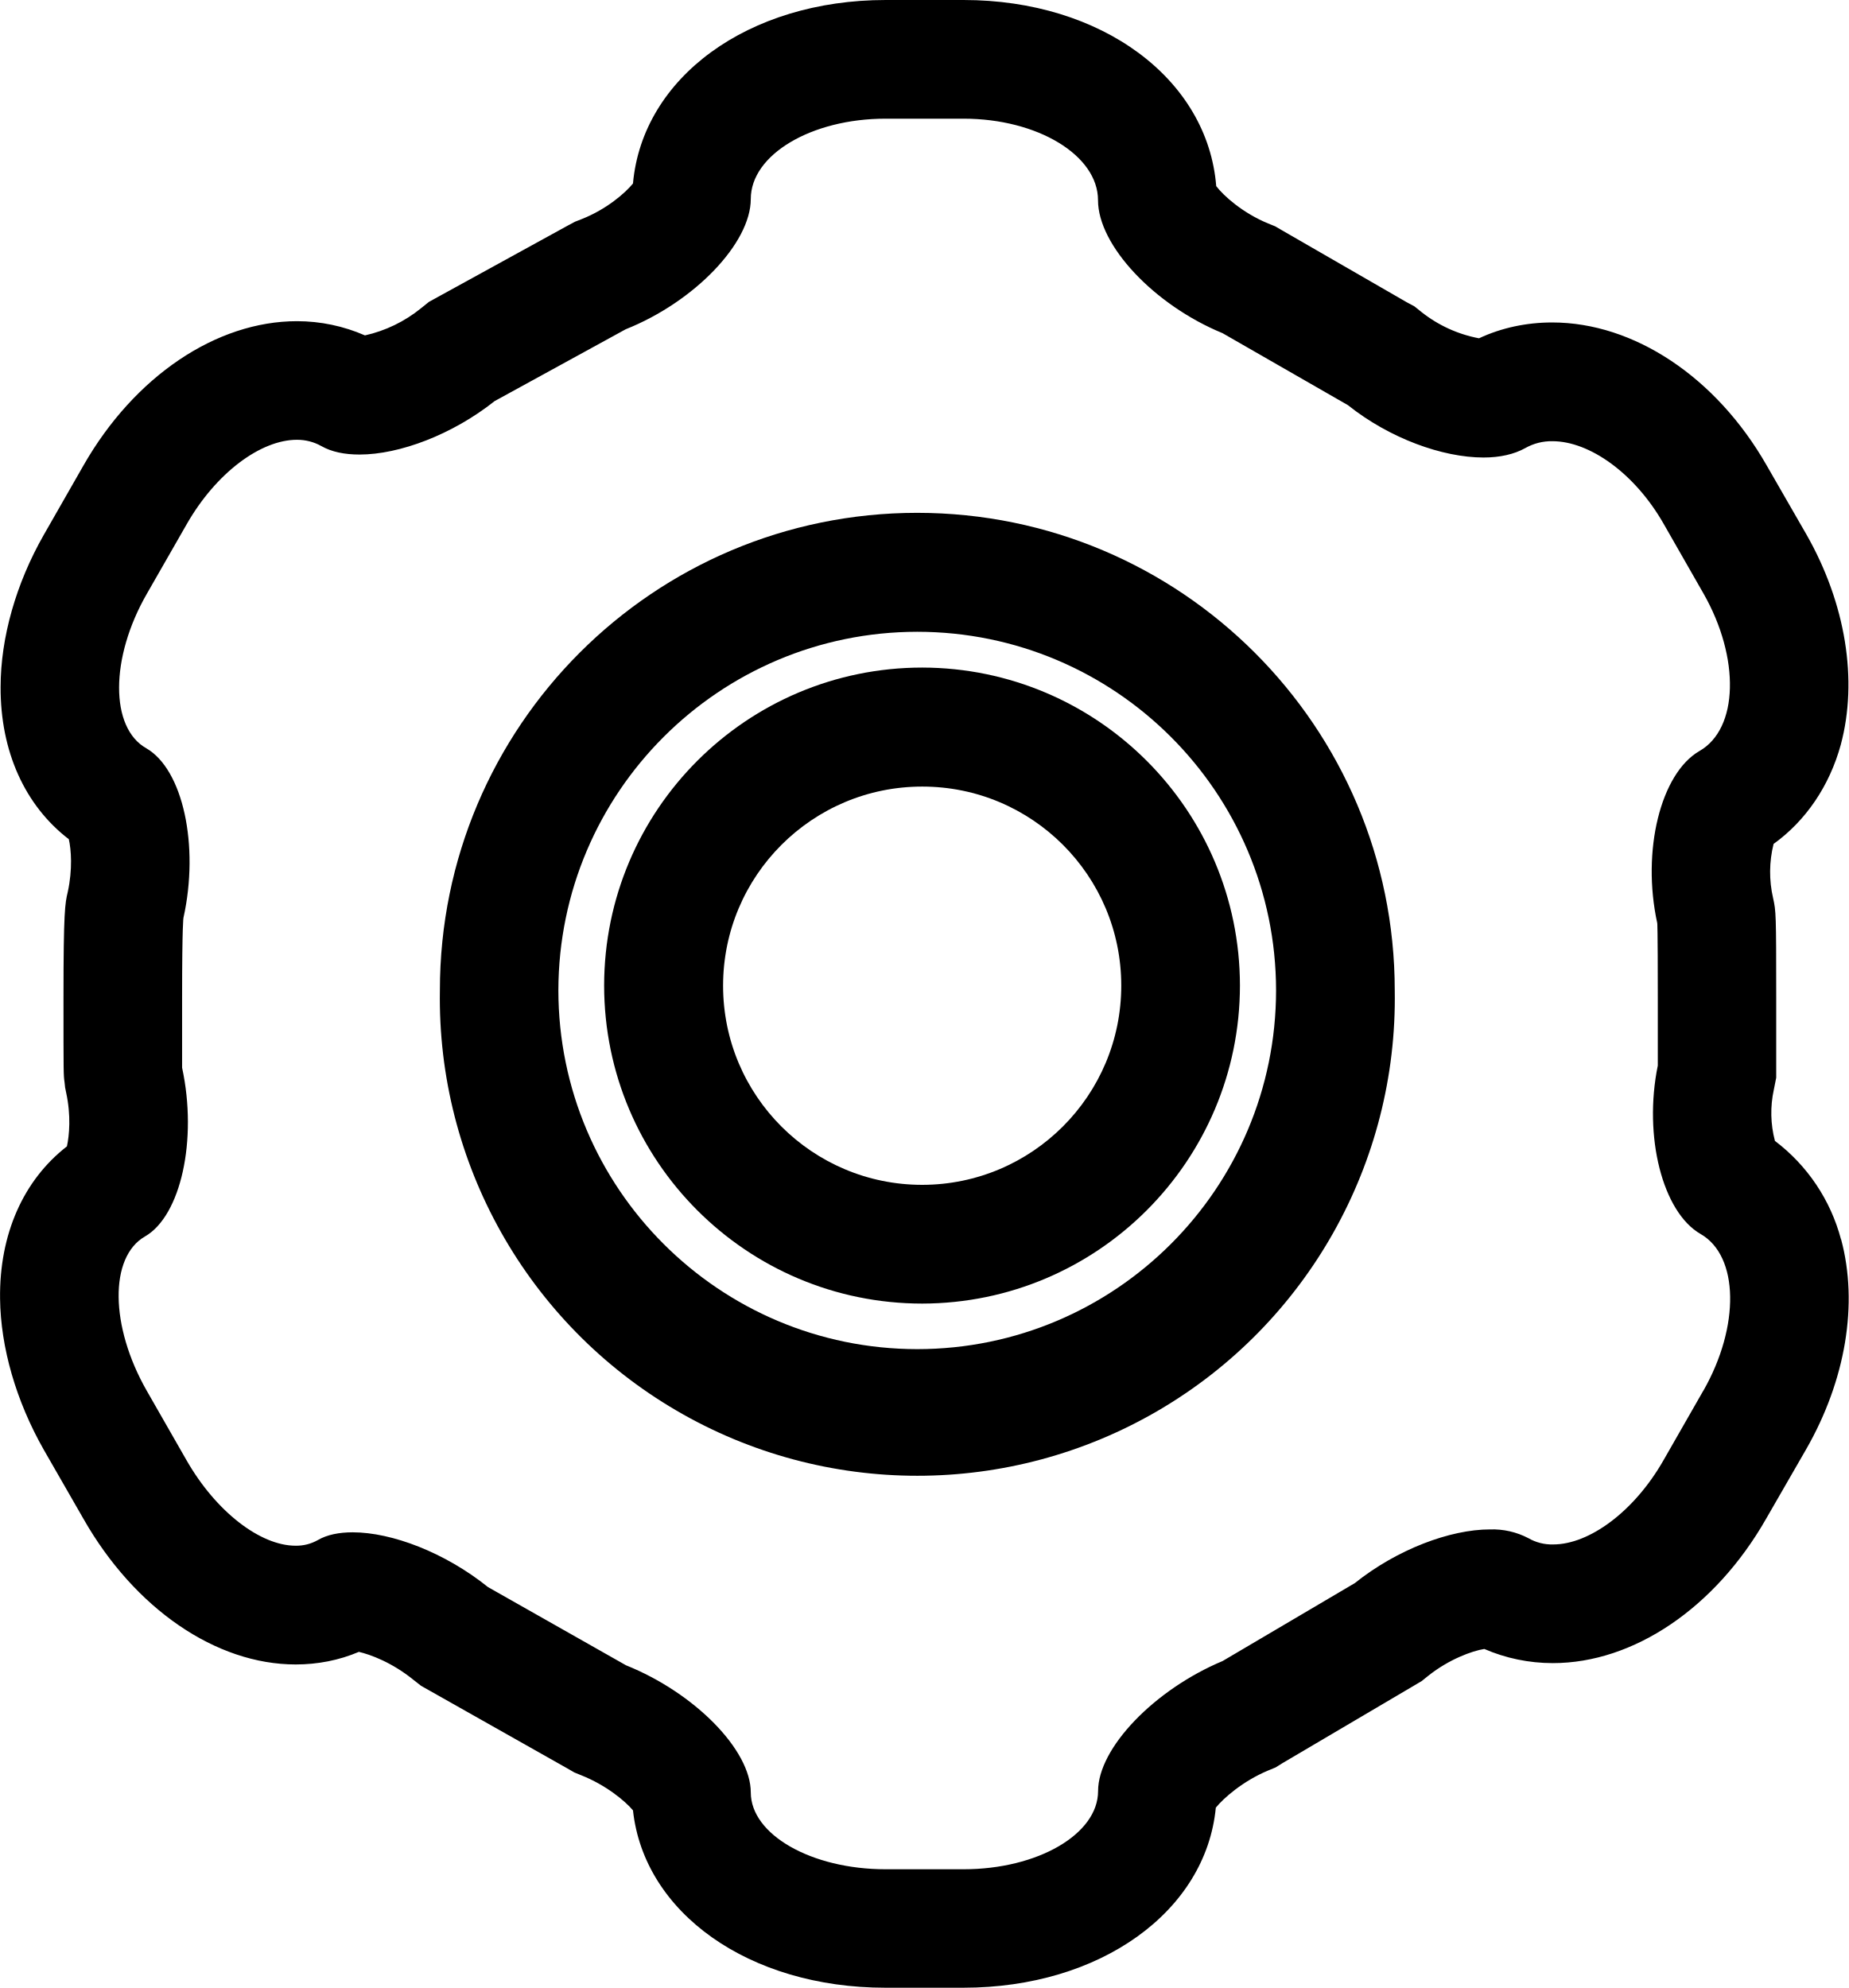
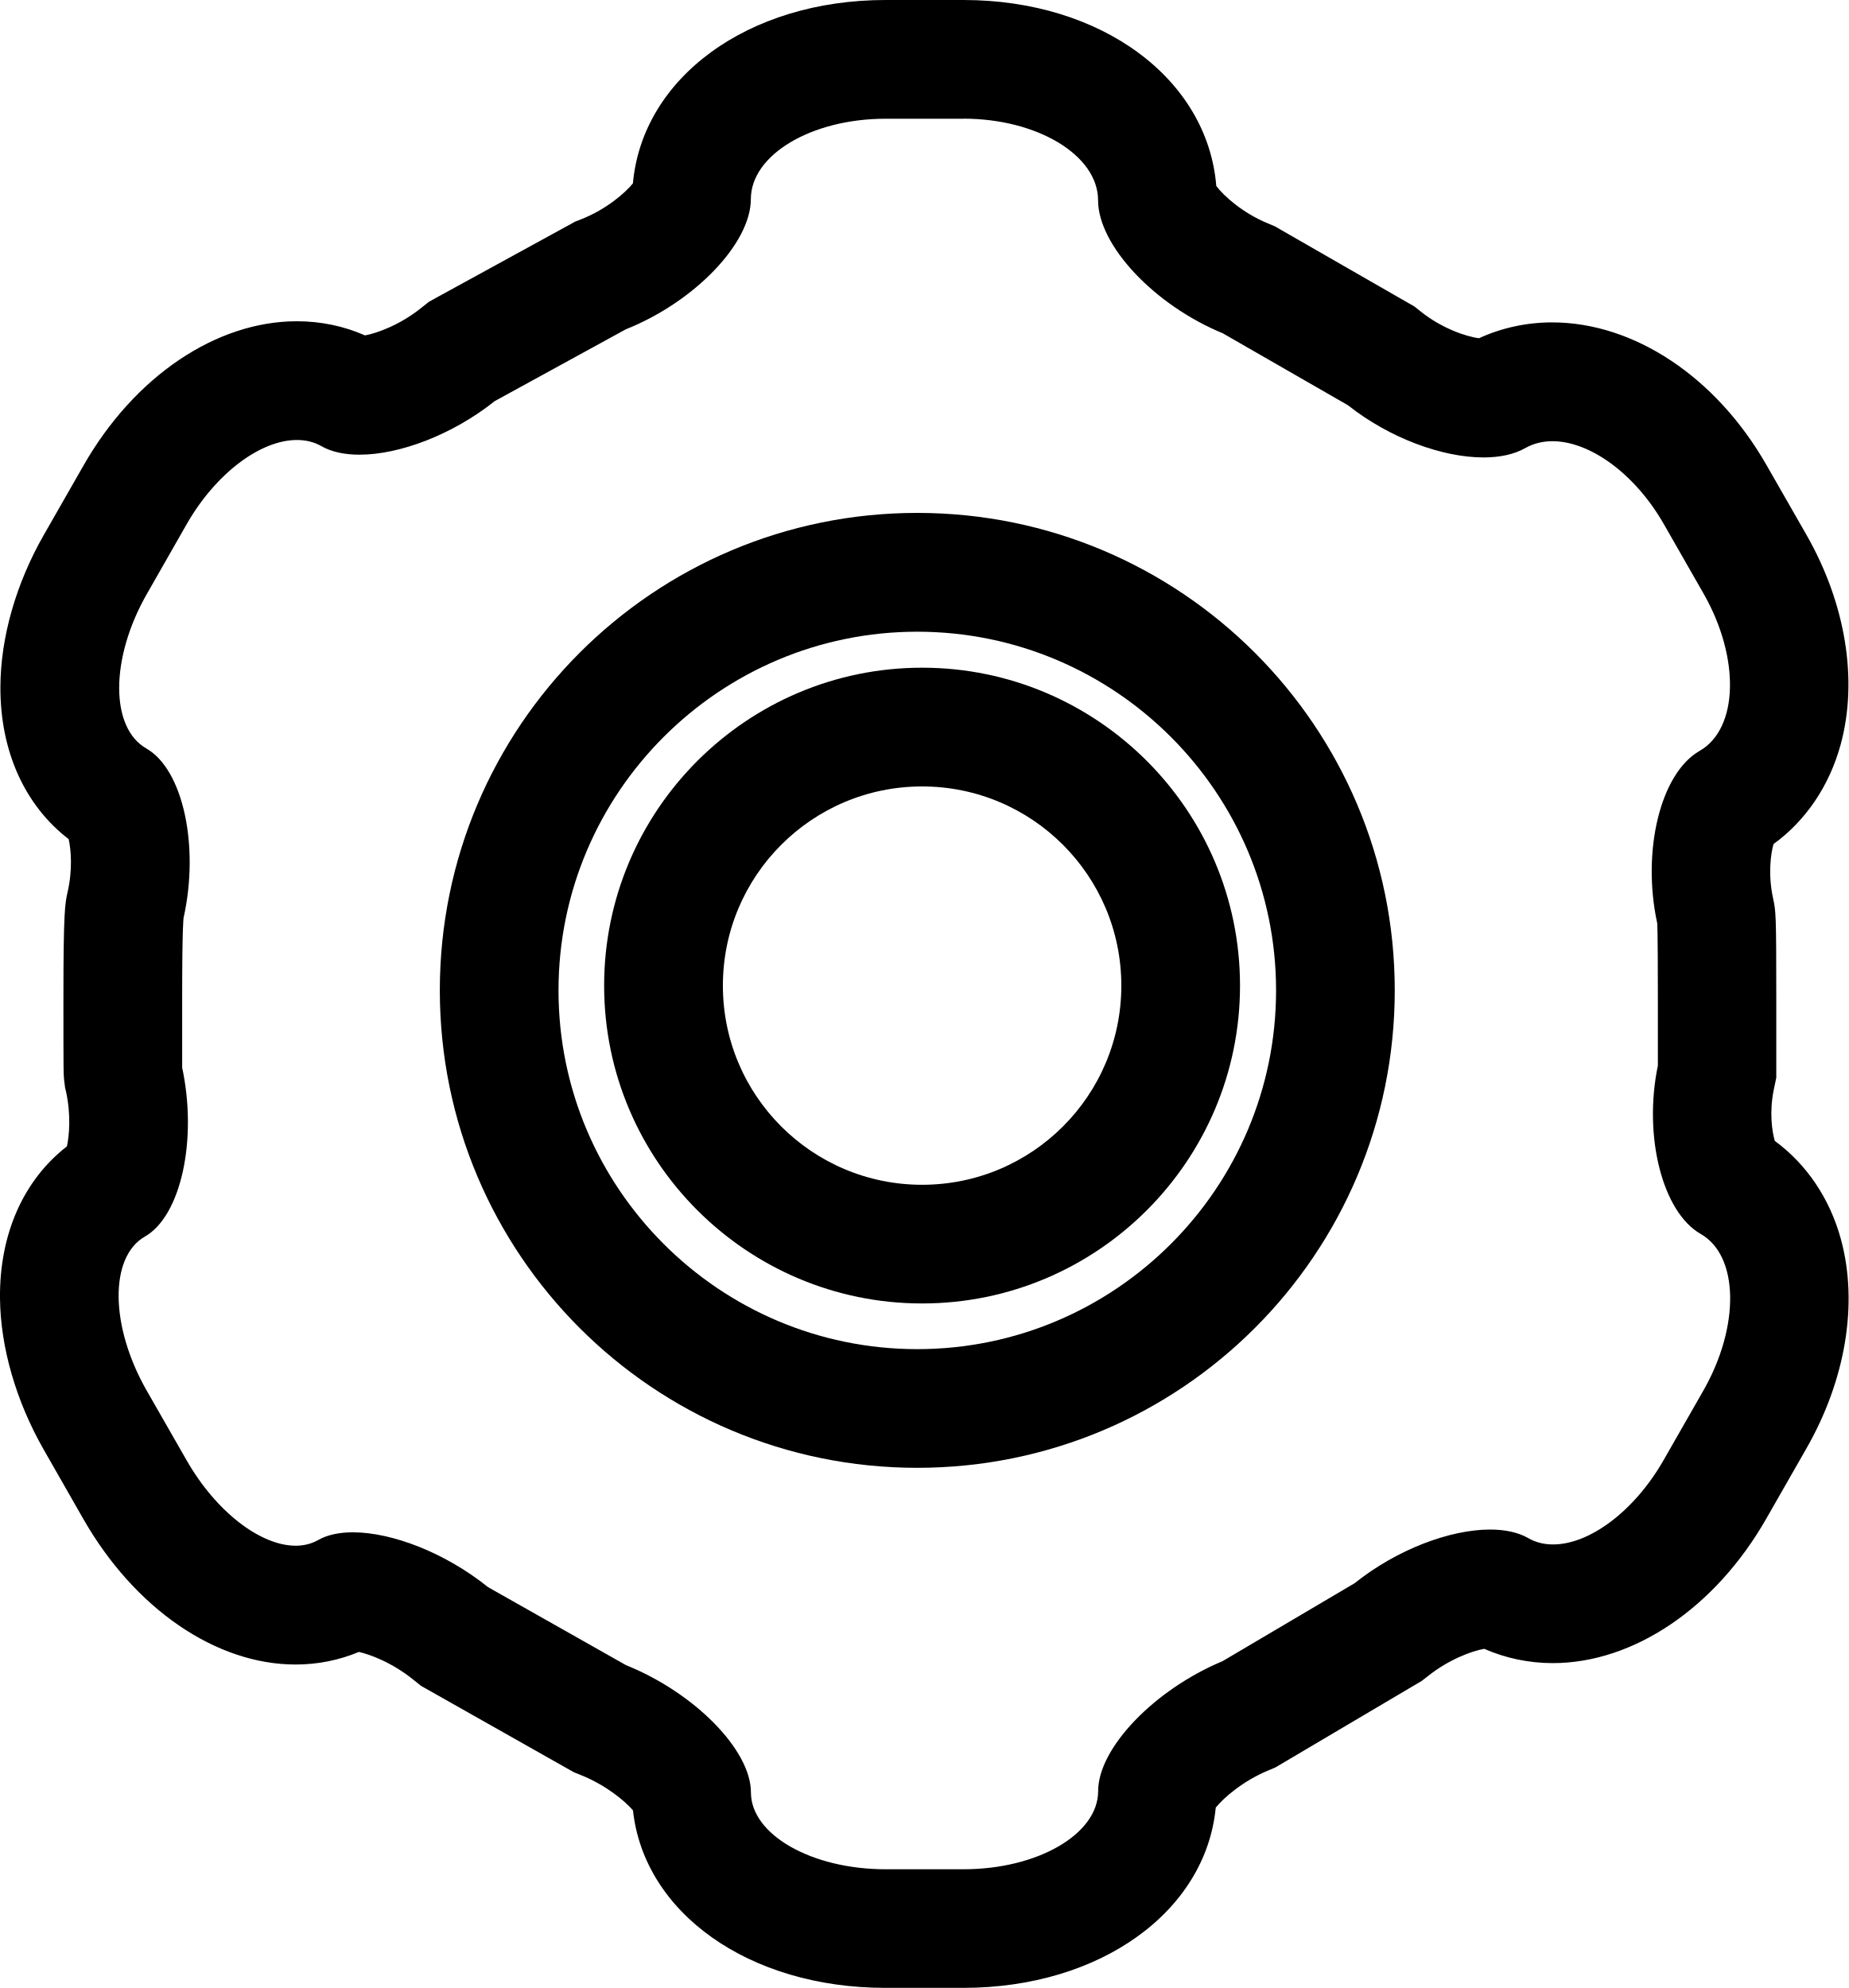
- <svg xmlns="http://www.w3.org/2000/svg" width="27.434" height="29.5" enable-background="new 0 0 27.434 29.5" viewBox="0 0 27.434 29.5">
-   <path d="M27.316 18.39a2.696 2.696 0 0 0-.98-1.46 1.62 1.62 0 0 1-.016-.762l.035-.176v-1.191c0-1.246-.003-1.278-.046-1.473a1.717 1.717 0 0 1 .007-.805c.477-.343.829-.859.997-1.472.257-.957.074-2.094-.508-3.117l-.594-1.032c-.746-1.304-1.965-2.117-3.18-2.117-.379 0-.75.078-1.086.235a1.958 1.958 0 0 1-.855-.391l-.102-.082-.117-.063-1.855-1.07-.094-.055-.106-.043c-.378-.156-.66-.41-.77-.554C17.919 1.172 16.349 0 14.297 0h-1.155c-2.043 0-3.61 1.152-3.75 2.723-.114.14-.391.382-.758.527l-.102.04-.094.05-1.94 1.066-.134.074-.117.094a2.019 2.019 0 0 1-.832.403 2.518 2.518 0 0 0-1.008-.211c-1.199 0-2.414.82-3.168 2.14l-.59 1.032c-.41.718-.64 1.523-.64 2.257-.004.953.36 1.758 1.012 2.258.035.152.058.445-.016.785-.04.168-.063.282-.063 1.563 0 1.148 0 1.148.016 1.261l.008.075.015.074c.075.344.047.64.012.8-.644.5-1.004 1.302-.992 2.259.008.726.238 1.52.648 2.242l.59 1.027c.758 1.332 1.965 2.16 3.149 2.16.324 0 .644-.062.937-.187.168.039.492.156.813.418l.11.086.124.07 2.047 1.156.102.059.105.043c.363.144.648.379.766.52.164 1.519 1.718 2.632 3.746 2.632h1.156c2.035 0 3.598-1.133 3.746-2.672.117-.144.402-.394.773-.55l.114-.047.101-.063 1.961-1.156.106-.063.097-.078c.309-.246.653-.37.832-.398.313.136.66.21 1.016.21 1.2 0 2.41-.82 3.164-2.14l.594-1.031c.59-1.028.777-2.164.52-3.117Zm-2.043 2.247-.59 1.031c-.437.766-1.105 1.25-1.636 1.25a.7.7 0 0 1-.371-.094 1.146 1.146 0 0 0-.567-.129c-.593 0-1.382.297-2.007.797l-1.961 1.156c-1.016.426-1.848 1.293-1.848 1.93 0 .64-.898 1.16-1.996 1.16H13.14c-1.102 0-2-.515-2-1.14 0-.63-.832-1.477-1.852-1.887l-2.047-1.16c-.637-.512-1.426-.813-2.008-.813-.199 0-.379.035-.515.114a.648.648 0 0 1-.332.085c-.52 0-1.18-.5-1.621-1.273l-.59-1.031c-.543-.953-.555-1.98-.024-2.285.532-.305.782-1.434.551-2.504V14.8c0-1.09.02-1.18.02-1.18.238-1.074-.008-2.203-.551-2.516-.54-.304-.54-1.34.008-2.293l.59-1.03c.437-.766 1.101-1.255 1.636-1.255a.73.73 0 0 1 .364.094c.152.086.343.125.566.125.594 0 1.379-.297 2.004-.793l1.945-1.066c1.02-.407 1.856-1.278 1.856-1.934 0-.656.898-1.191 2-1.191h1.156c1.098 0 1.996.543 1.996 1.21 0 .669.832 1.555 1.848 1.973L20 6.012c.617.492 1.402.777 2.012.777.242 0 .453-.047.62-.14a.79.79 0 0 1 .403-.102c.55 0 1.223.476 1.652 1.23l.59 1.032c.543.953.52 2.004-.062 2.336-.574.332-.86 1.48-.625 2.554 0 0 .008.04.008 1.102v1.011c-.215 1.051.07 2.176.636 2.5.567.325.586 1.368.04 2.325Zm0 0" />
-   <path d="M13.61 7.61a7.084 7.084 0 0 0-7.083 7.085 7.085 7.085 0 1 0 14.168 0A7.088 7.088 0 0 0 13.61 7.61Zm0 12.41a5.33 5.33 0 0 1-5.325-5.325 5.33 5.33 0 0 1 5.324-5.32 5.327 5.327 0 0 1 5.325 5.32 5.328 5.328 0 0 1-5.325 5.325Zm0 0" />
-   <path d="M13.684 9.906a4.722 4.722 0 0 0-4.72 4.719 4.722 4.722 0 0 0 4.72 4.719 4.724 4.724 0 0 0 4.714-4.719 4.724 4.724 0 0 0-4.714-4.719Zm0 7.676a2.954 2.954 0 1 1 0-5.91 2.953 2.953 0 0 1 2.953 2.953 2.957 2.957 0 0 1-2.953 2.957Zm0 0" />
+ <svg xmlns="http://www.w3.org/2000/svg" id="Capa_1" width="27.434" height="29.5" enable-background="new 0 0 27.434 29.5" version="1.1" viewBox="0 0 27.434 29.5" xml:space="preserve">
+   <g>
+     <path d="M27.315,18.389c-0.165-0.604-0.509-1.113-0.981-1.459c-0.042-0.144-0.083-0.429-0.015-0.761l0.037-0.177v-0.182V14.8 c0-1.247-0.006-1.277-0.048-1.472c-0.076-0.354-0.035-0.653,0.007-0.803c0.477-0.346,0.828-0.861,0.996-1.476 c0.261-0.956,0.076-2.091-0.508-3.114l-0.591-1.032c-0.746-1.307-1.965-2.119-3.182-2.119c-0.378,0-0.75,0.081-1.085,0.235 c-0.198-0.025-0.554-0.15-0.855-0.389l-0.103-0.082l-0.114-0.065l-1.857-1.067L18.92,3.36l-0.105-0.044 c-0.376-0.154-0.658-0.41-0.768-0.556C17.918,1.172,16.349,0,14.296,0H13.14c-2.043,0-3.608,1.154-3.749,2.721 C9.277,2.862,8.999,3.104,8.633,3.25l-0.1,0.039L8.439,3.341L6.495,4.406L6.363,4.479L6.245,4.573 C5.936,4.82,5.596,4.944,5.416,4.977c-0.314-0.139-0.66-0.21-1.011-0.21c-1.198,0-2.411,0.819-3.165,2.139L0.65,7.938 c-0.412,0.72-0.642,1.521-0.644,2.258c-0.003,0.952,0.362,1.756,1.013,2.256c0.034,0.155,0.061,0.448-0.016,0.786 c-0.038,0.168-0.062,0.28-0.062,1.563c0,1.148,0,1.148,0.015,1.262l0.009,0.073l0.017,0.073c0.073,0.346,0.045,0.643,0.011,0.802 C0.348,17.512-0.01,18.314,0,19.268c0.008,0.729,0.238,1.523,0.648,2.242l0.589,1.031c0.761,1.331,1.967,2.159,3.15,2.159 c0.324,0,0.645-0.064,0.938-0.187c0.167,0.038,0.492,0.156,0.813,0.416l0.11,0.088l0.124,0.07l2.045,1.156l0.102,0.057l0.107,0.043 c0.364,0.147,0.646,0.381,0.766,0.521c0.164,1.52,1.719,2.634,3.745,2.634h1.155c2.037,0,3.598-1.134,3.747-2.675 c0.117-0.145,0.401-0.393,0.774-0.549l0.111-0.047l0.105-0.062l1.96-1.159l0.105-0.062l0.097-0.075 c0.309-0.246,0.651-0.371,0.832-0.402c0.313,0.138,0.662,0.212,1.016,0.212c1.199,0,2.412-0.82,3.166-2.139l0.59-1.032 C27.387,20.48,27.575,19.342,27.315,18.389z M25.274,20.635l-0.59,1.032c-0.438,0.765-1.104,1.251-1.639,1.251 c-0.133,0-0.258-0.029-0.369-0.094c-0.15-0.086-0.346-0.127-0.566-0.127c-0.596,0-1.383,0.295-2.01,0.796l-1.96,1.157 c-1.016,0.425-1.846,1.291-1.846,1.929s-0.898,1.159-1.998,1.159H13.14c-1.1,0-1.998-0.514-1.998-1.141s-0.834-1.477-1.854-1.888 l-2.046-1.157c-0.636-0.511-1.425-0.814-2.006-0.814c-0.202,0-0.379,0.037-0.516,0.115c-0.101,0.057-0.214,0.084-0.333,0.084 c-0.518,0-1.179-0.498-1.62-1.271l-0.591-1.032c-0.545-0.954-0.556-1.983-0.024-2.286c0.532-0.305,0.78-1.432,0.551-2.506 c0,0,0-0.003,0-1.042c0-1.088,0.021-1.18,0.021-1.18c0.238-1.072-0.01-2.203-0.552-2.513C1.631,10.8,1.634,9.765,2.18,8.812 L2.769,7.78c0.438-0.766,1.103-1.251,1.636-1.251c0.131,0,0.255,0.029,0.365,0.092C4.92,6.707,5.114,6.747,5.334,6.747 c0.596,0,1.38-0.296,2.007-0.795l1.944-1.065c1.021-0.407,1.856-1.277,1.856-1.933c0-0.656,0.898-1.192,1.998-1.192h1.156V1.761 c1.1,0,1.998,0.545,1.998,1.211c0,0.667,0.832,1.554,1.849,1.973L20,6.013c0.618,0.489,1.401,0.775,2.012,0.775 c0.24,0,0.454-0.045,0.62-0.139c0.122-0.069,0.259-0.102,0.403-0.102c0.551,0,1.221,0.476,1.653,1.231l0.59,1.032 c0.544,0.953,0.518,2.004-0.062,2.334c-0.577,0.331-0.859,1.48-0.627,2.554c0,0,0.01,0.042,0.01,1.103c0,1.012,0,1.012,0,1.012 c-0.218,1.049,0.068,2.174,0.636,2.498C25.802,18.635,25.819,19.68,25.274,20.635z" />
+     <path d="M13.61,7.611c-3.913,0-7.084,3.173-7.084,7.085c0,3.914,3.171,7.085,7.084,7.085s7.085-3.172,7.085-7.085 C20.695,10.784,17.523,7.611,13.61,7.611z M13.61,20.02c-2.936,0-5.323-2.388-5.323-5.323c0-2.935,2.388-5.323,5.323-5.323 s5.324,2.388,5.324,5.323C18.934,17.632,16.546,20.02,13.61,20.02z" />
+     <path d="M13.682,9.908c-2.602,0-4.718,2.116-4.718,4.718c0,2.601,2.116,4.716,4.718,4.716c2.601,0,4.717-2.115,4.717-4.716 C18.399,12.024,16.283,9.908,13.682,9.908z M13.682,17.581c-1.633,0-2.956-1.323-2.956-2.955s1.323-2.956,2.956-2.956 c1.632,0,2.956,1.324,2.956,2.956S15.314,17.581,13.682,17.581z" />
+   </g>
</svg>
